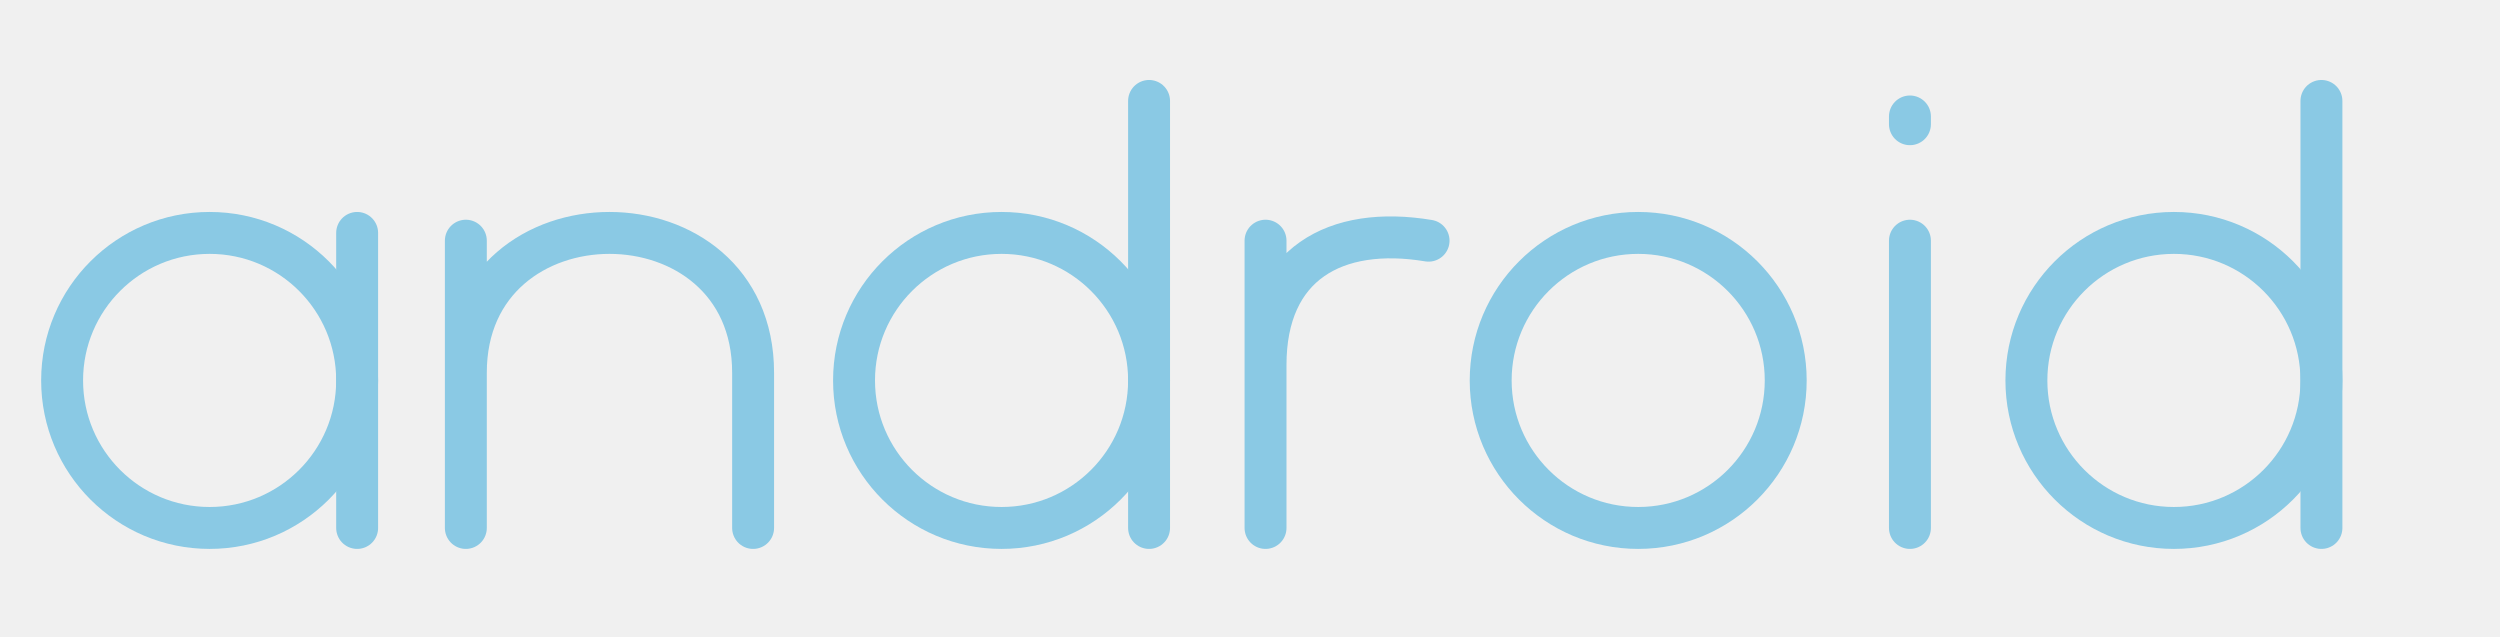
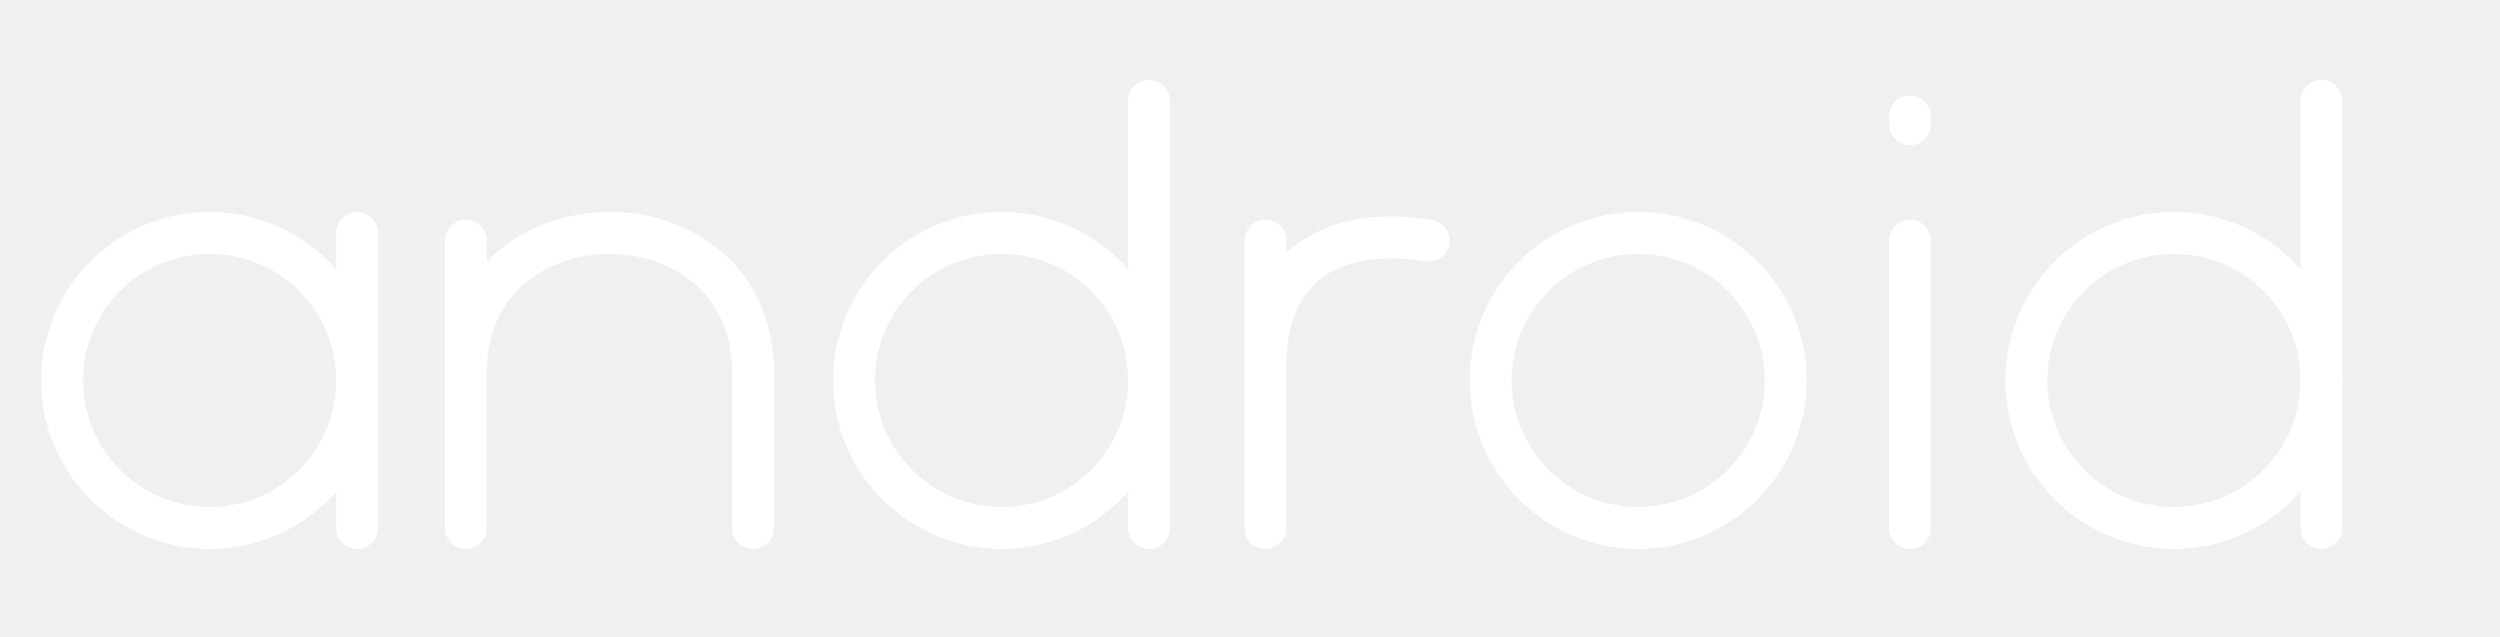
<svg xmlns="http://www.w3.org/2000/svg" viewBox="0 0 322 82" role="img" aria-label="android">
-   <g fill="none" stroke="#8ac9e4" stroke-width="5.4" stroke-linecap="round" stroke-linejoin="round">
+   <g fill="none" stroke="#ffffff" stroke-width="5.4" stroke-linecap="round" stroke-linejoin="round">
    <circle cx="27" cy="49" r="19" />
    <path d="M46 30V68" />
    <path d="M60 68V31M60 48C60 24 97 24 97 48V68" />
    <circle cx="129" cy="49" r="19" />
    <path d="M148 13V68" />
    <path d="M163 68V31M163 47C163 34 172 29 184 31" />
    <circle cx="211" cy="49" r="19" />
    <path d="M246 31V68M246 15V16" />
    <circle cx="280" cy="49" r="19" />
    <path d="M299 13V68" />
  </g>
</svg>
